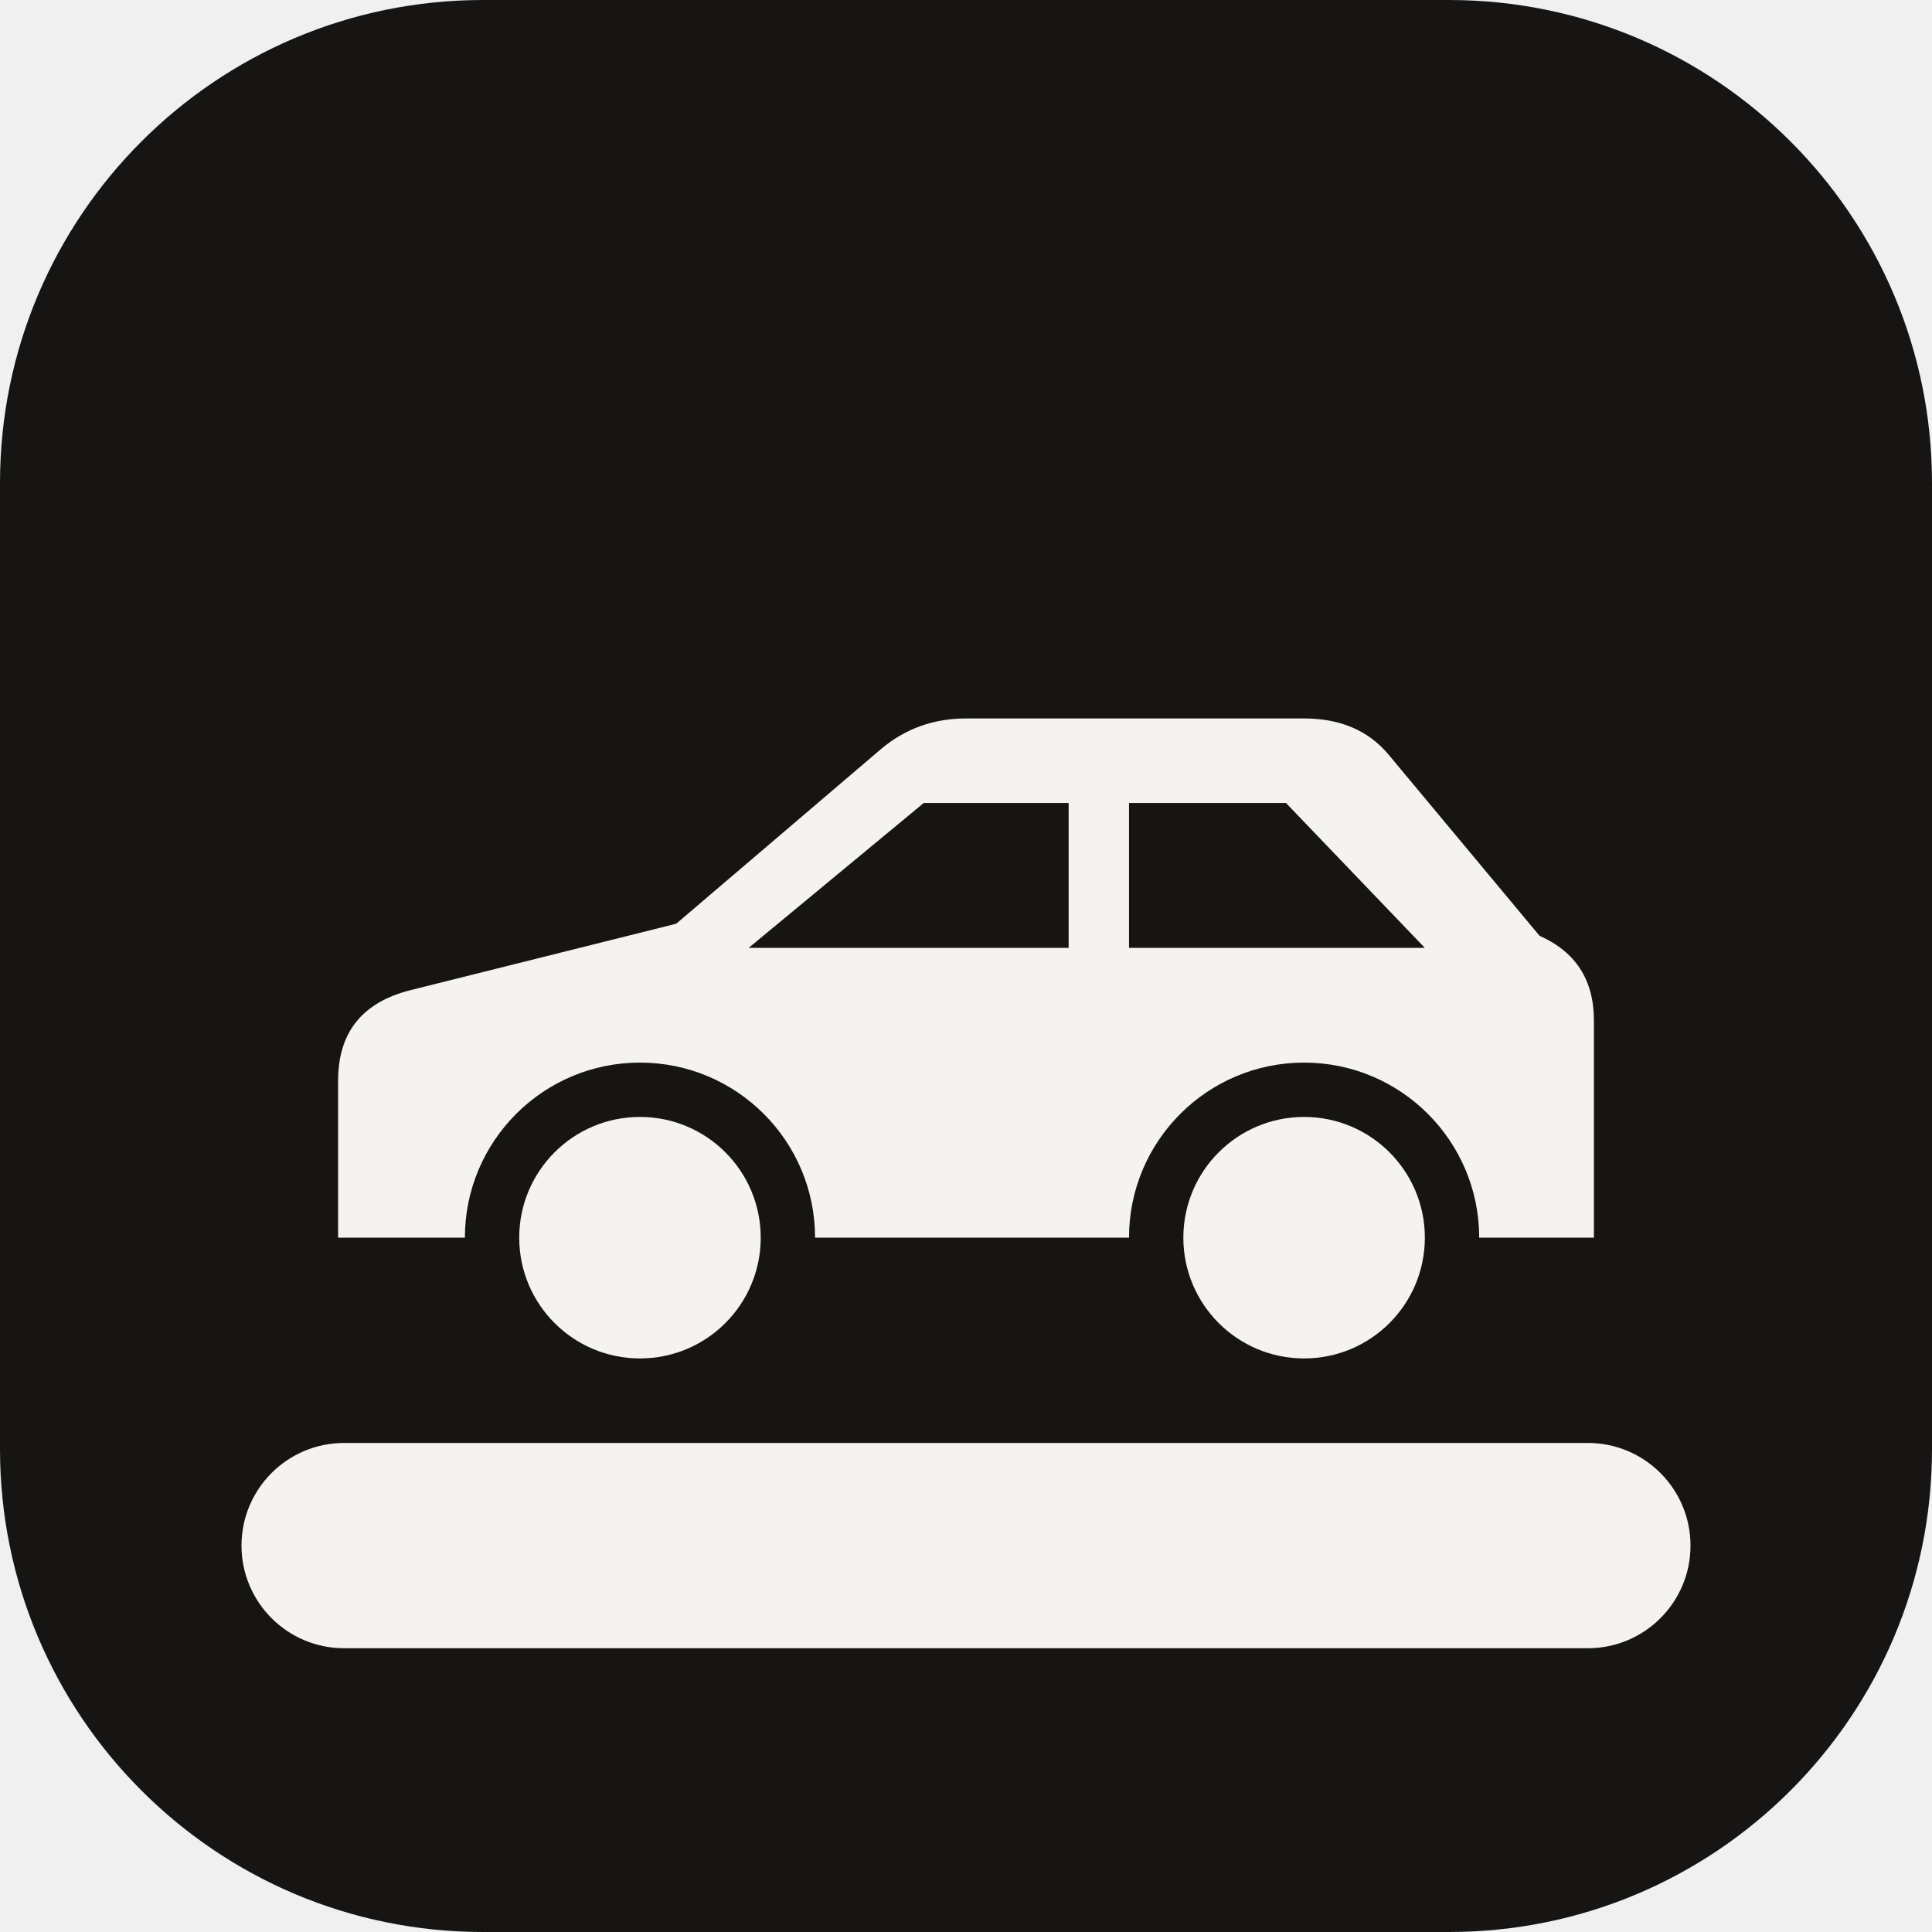
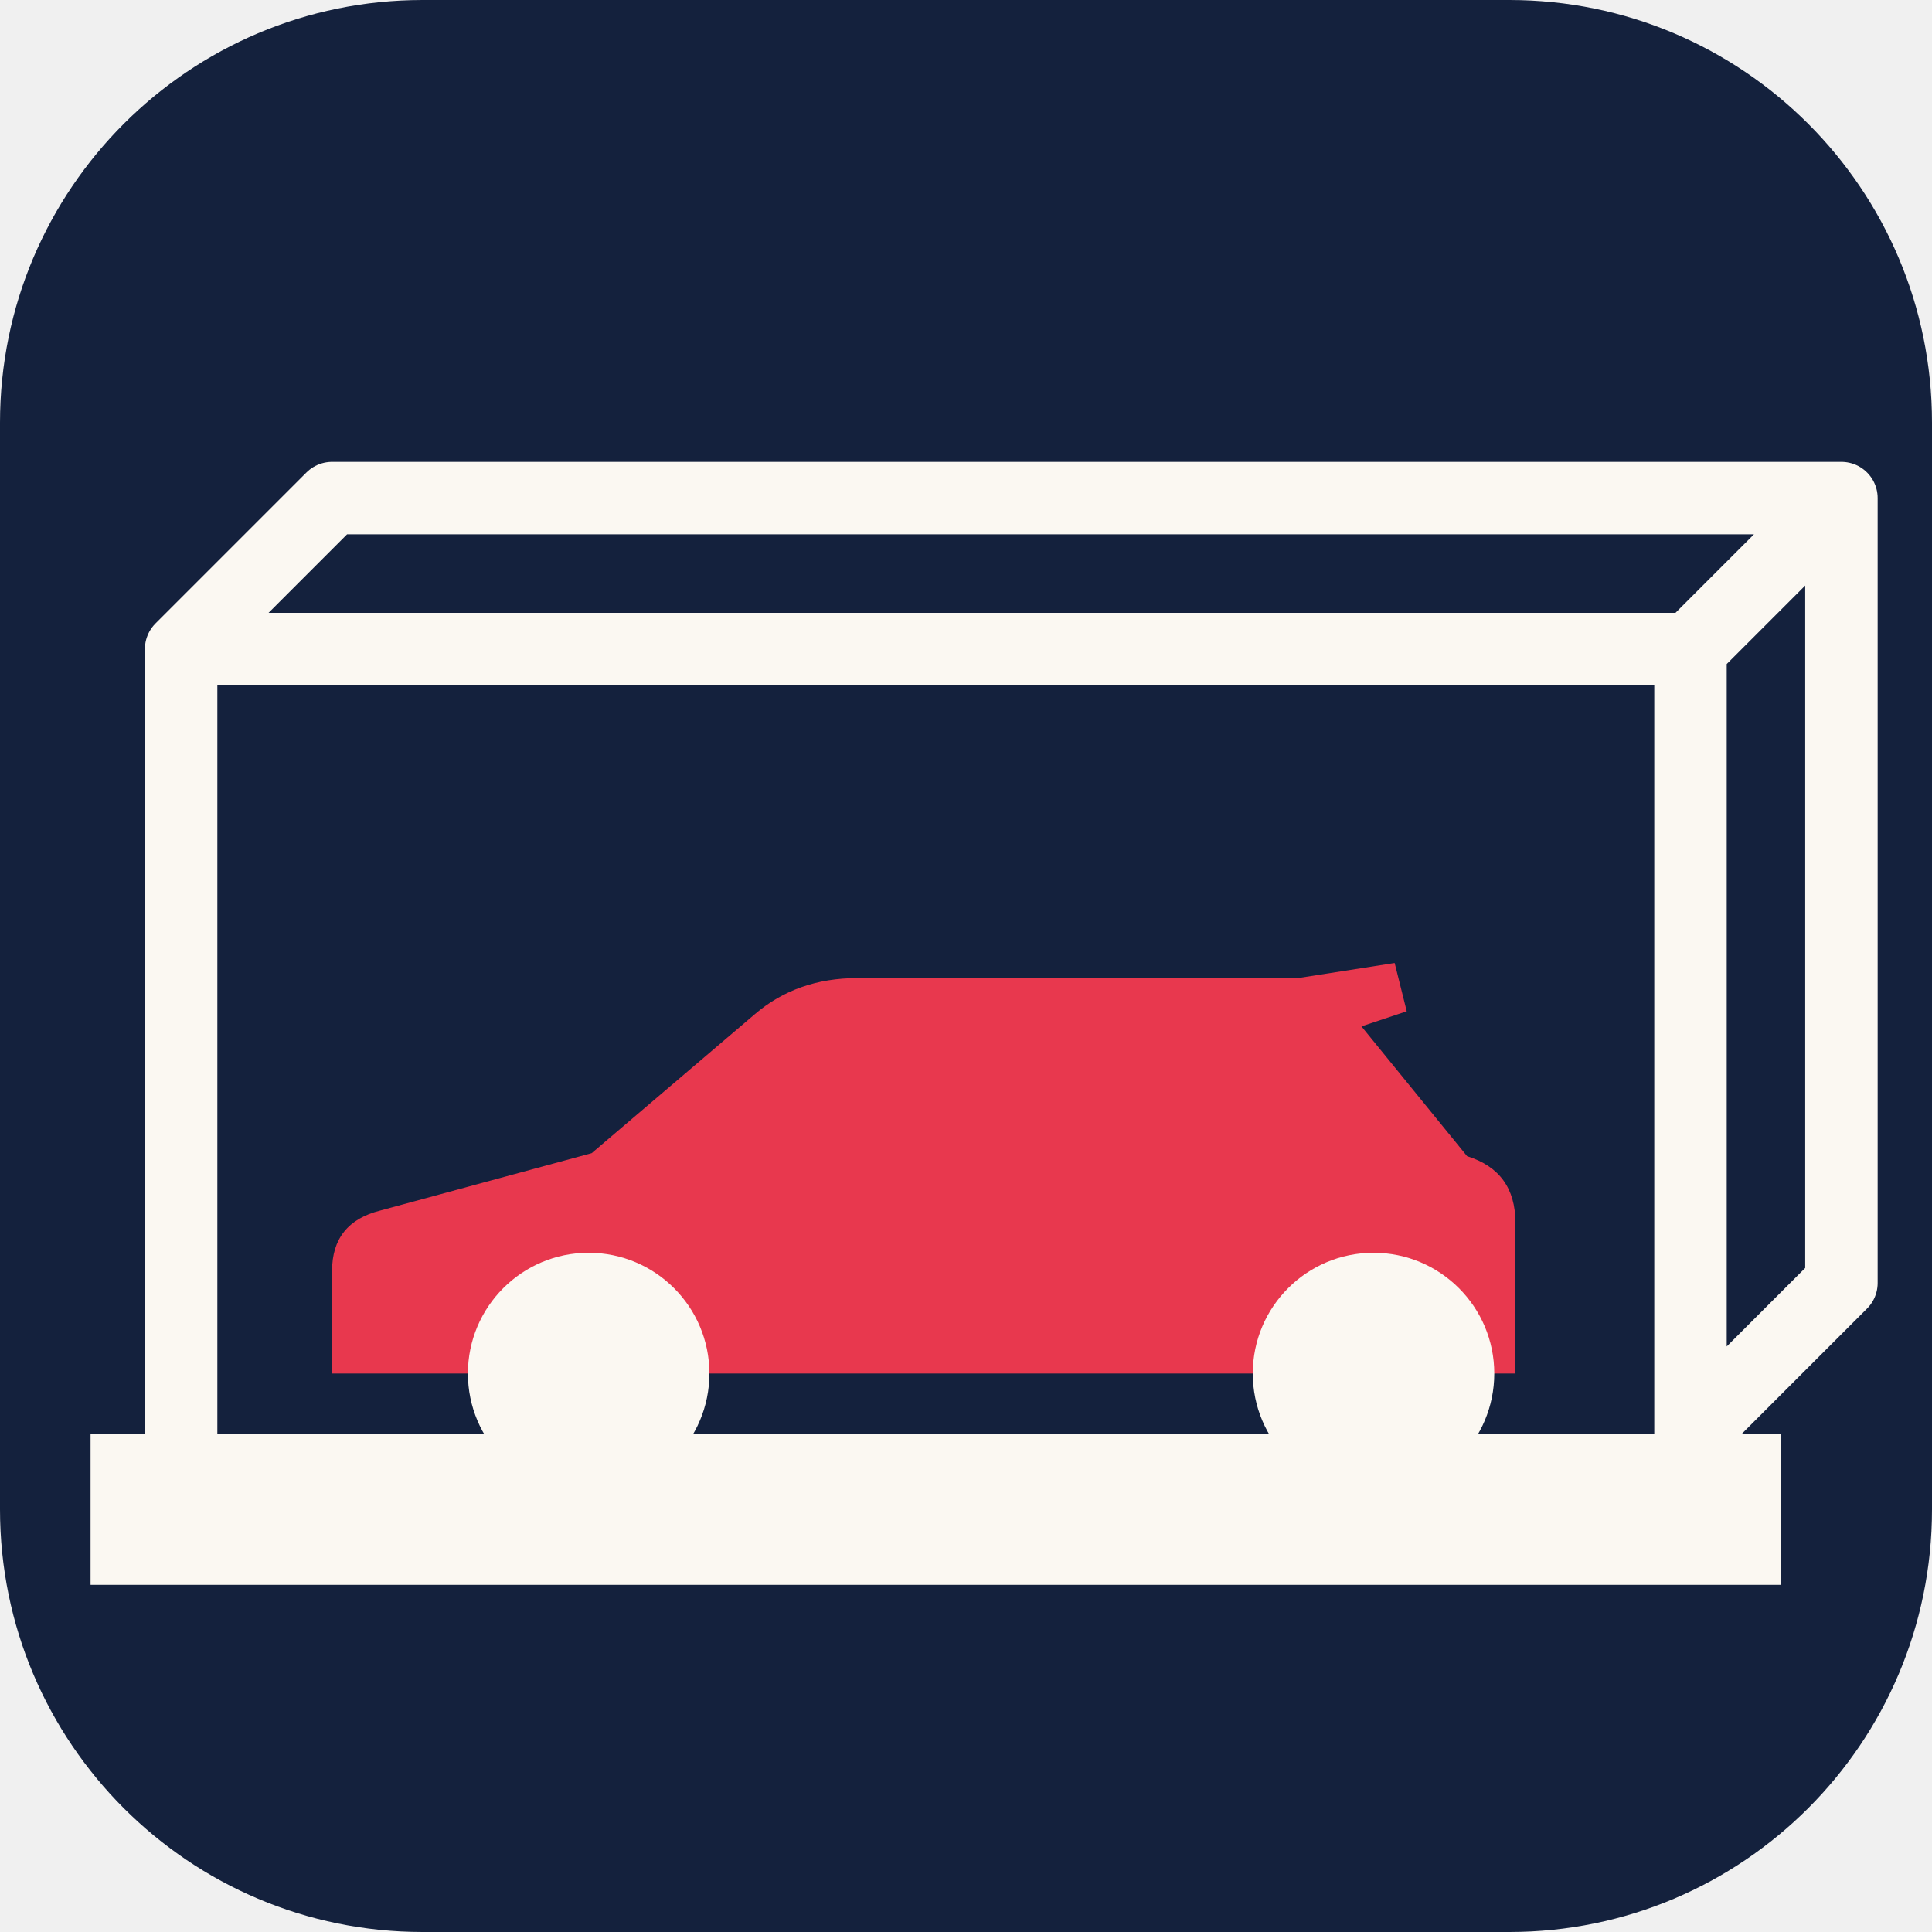
- <svg xmlns="http://www.w3.org/2000/svg" viewBox="0 0 32 32">
-   <rect width="32" height="32" rx="8" fill="#161514" />
-   <g transform="translate(2 1.5)" fill="#f5f3ef">
-     <mask id="c">
-       <rect width="28" height="28" fill="#fff" />
-       <path d="M10.4 14.2 13.3 11.8h2.4v2.4zM16.7 11.8h2.6l2.3 2.4h-4.9z" fill="#000" />
-       <circle cx="8.6" cy="19" r="2.9" fill="#000" />
-       <circle cx="19.6" cy="19" r="2.9" fill="#000" />
-     </mask>
-     <path mask="url(#c)" d="M3.6 19v-2.6q0-1.2 1.2-1.5l4.4-1.1 3.4-2.9q.6-.5 1.4-.5h5.6q.9 0 1.4.6l2.5 3q.9.4.9 1.4V19z" />
-     <circle cx="8.6" cy="19" r="2" />
-     <circle cx="19.6" cy="19" r="2" />
-     <rect x="2" y="22.4" width="24" height="3.4" rx="1.7" />
+ <svg xmlns="http://www.w3.org/2000/svg" viewBox="0 0 64 64">
+   <rect width="64" height="64" rx="14" fill="#14213d" />
+   <g transform="translate(-2 9.5) scale(1)">
+     <g fill="none" stroke="#fbf8f2" stroke-width="2.4" stroke-linejoin="round">
+       <path d="M8 38V12h50v26M8 12l5-5h50v26l-5 5M58 12l5-5" />
+     </g>
+     <path d="M13 36v-3.4q0-1.6 1.6-2l7-1.9 5.4-4.6q1.4-1.2 3.4-1.2H45l3.2-.5.4 1.6-1.5.5 3.5 4.3q1.6.5 1.6 2.2V36z" fill="#e8384e" />
+     <circle cx="21.5" cy="36" r="4" fill="#fbf8f2" />
+     <circle cx="47.5" cy="36" r="4" fill="#fbf8f2" />
+     <path d="M5 38h56v5H5z" fill="#fbf8f2" />
  </g>
</svg>
